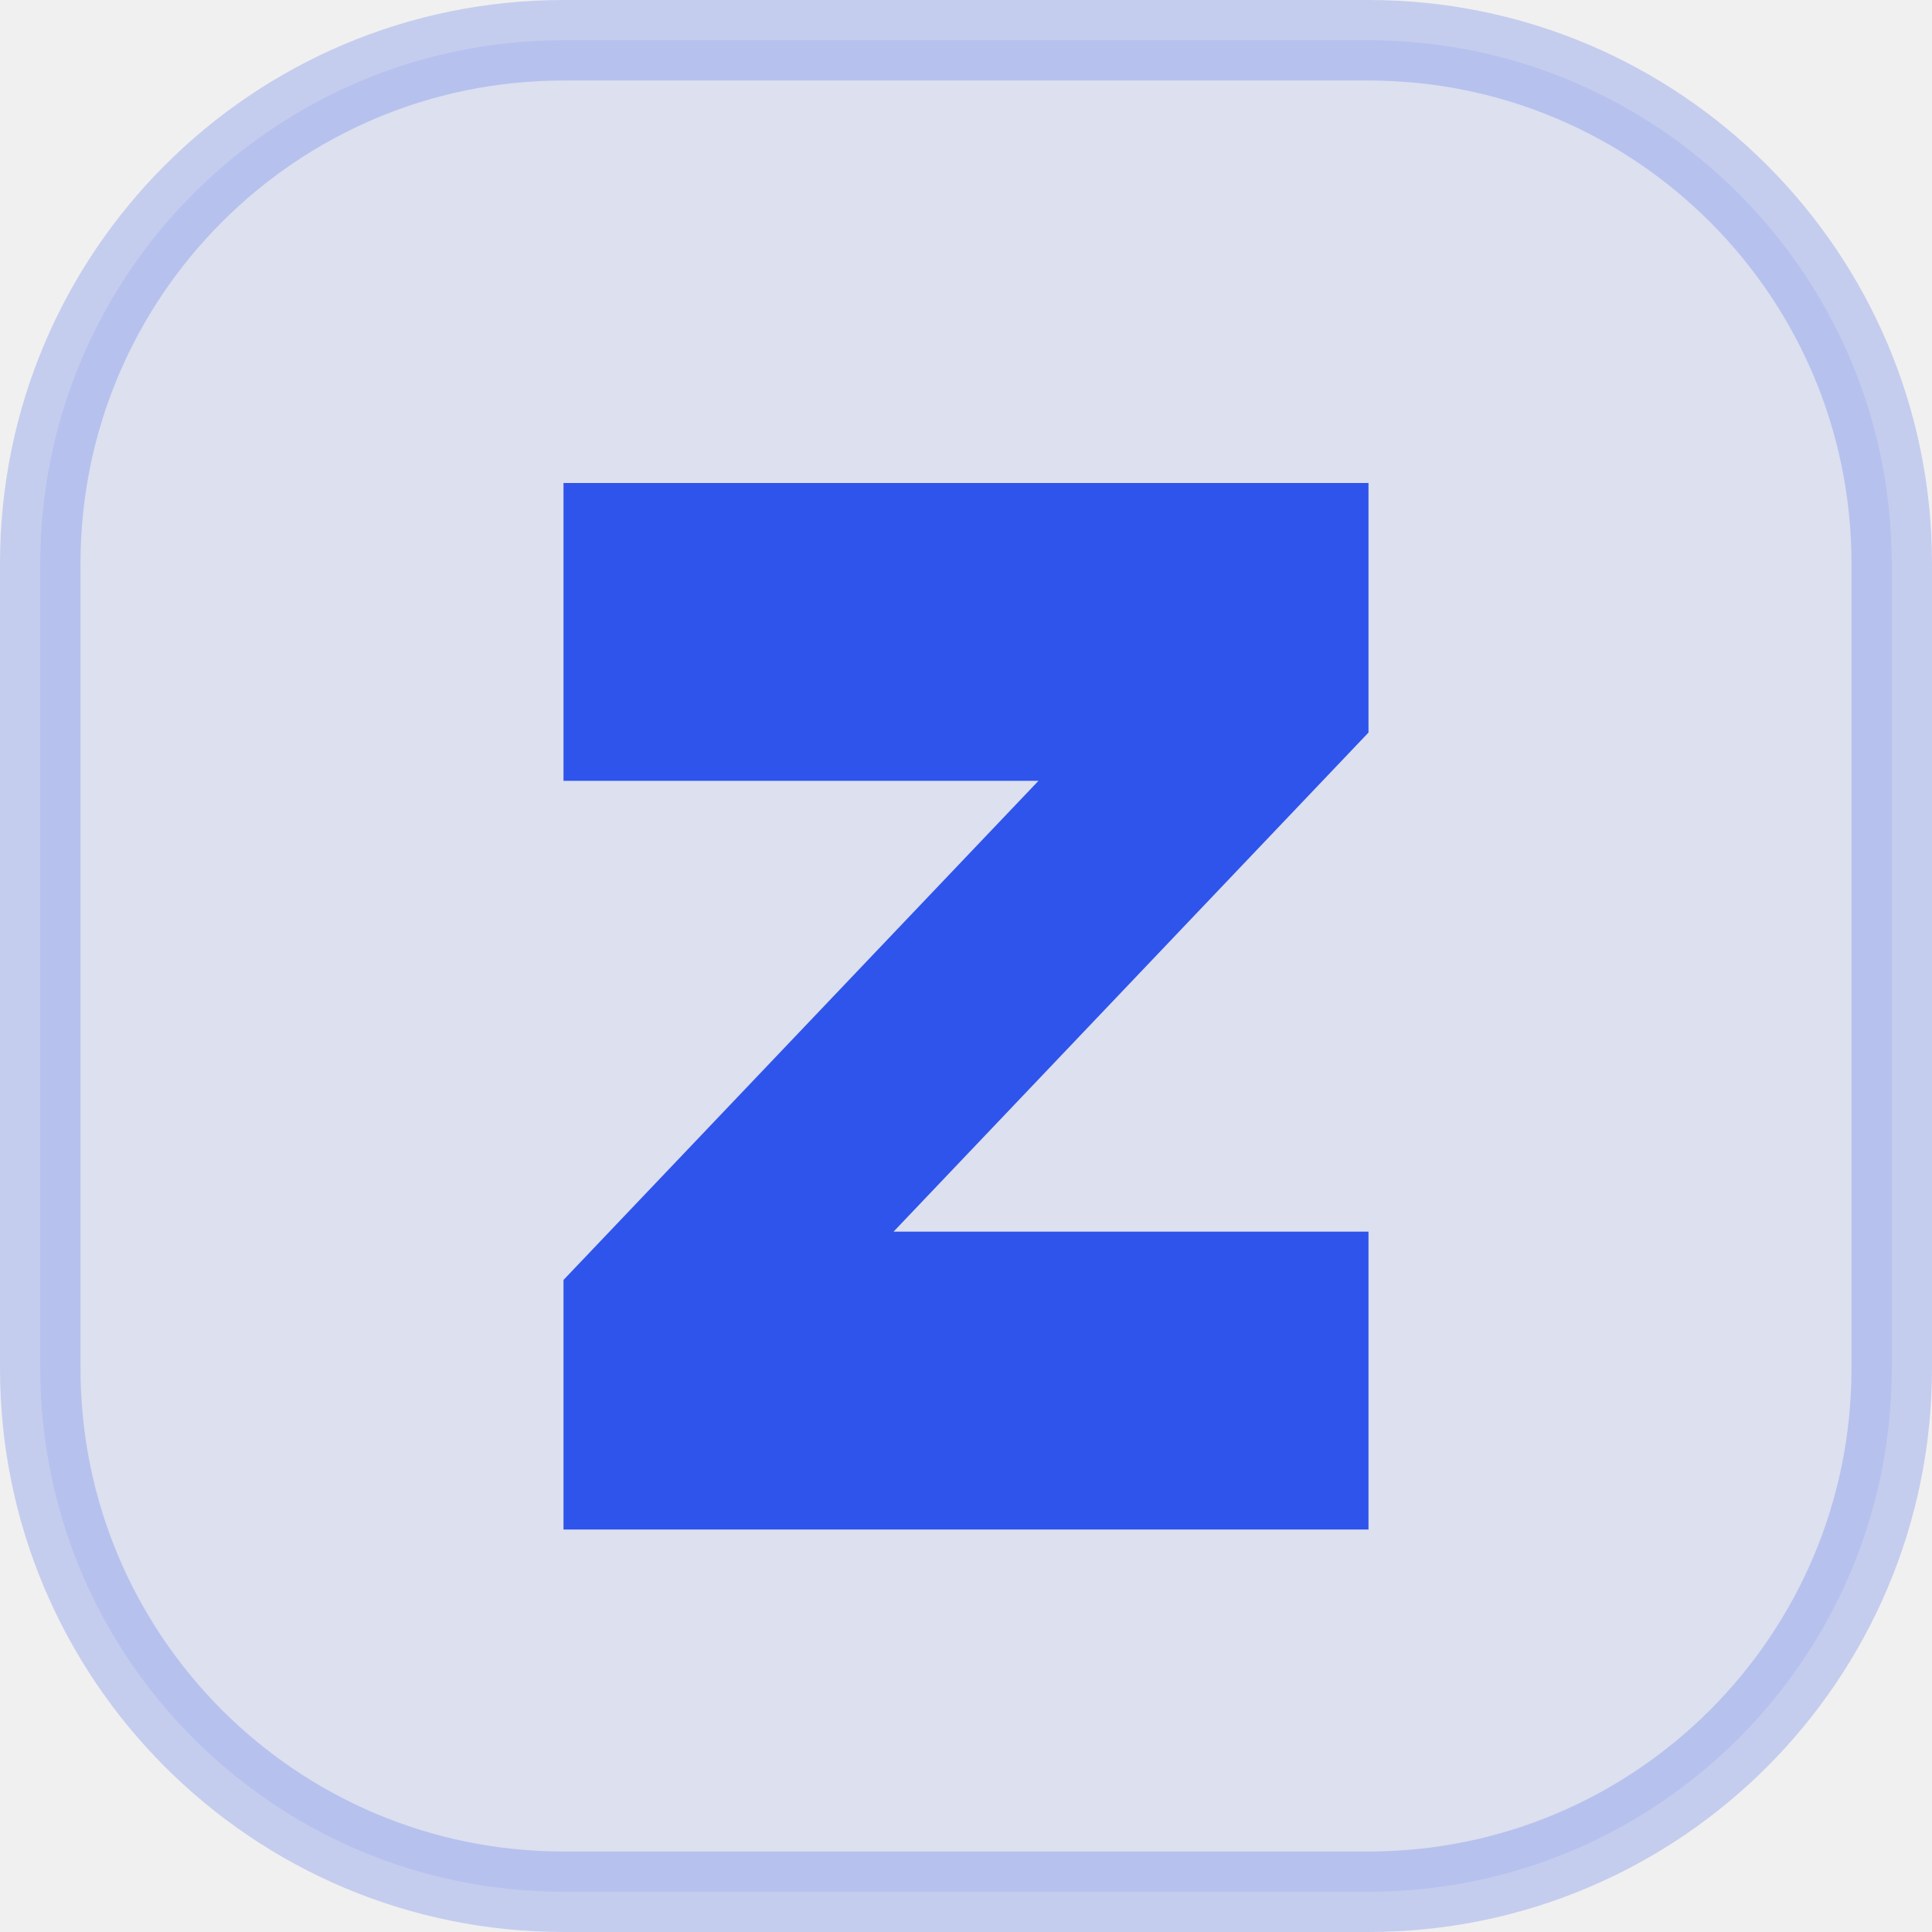
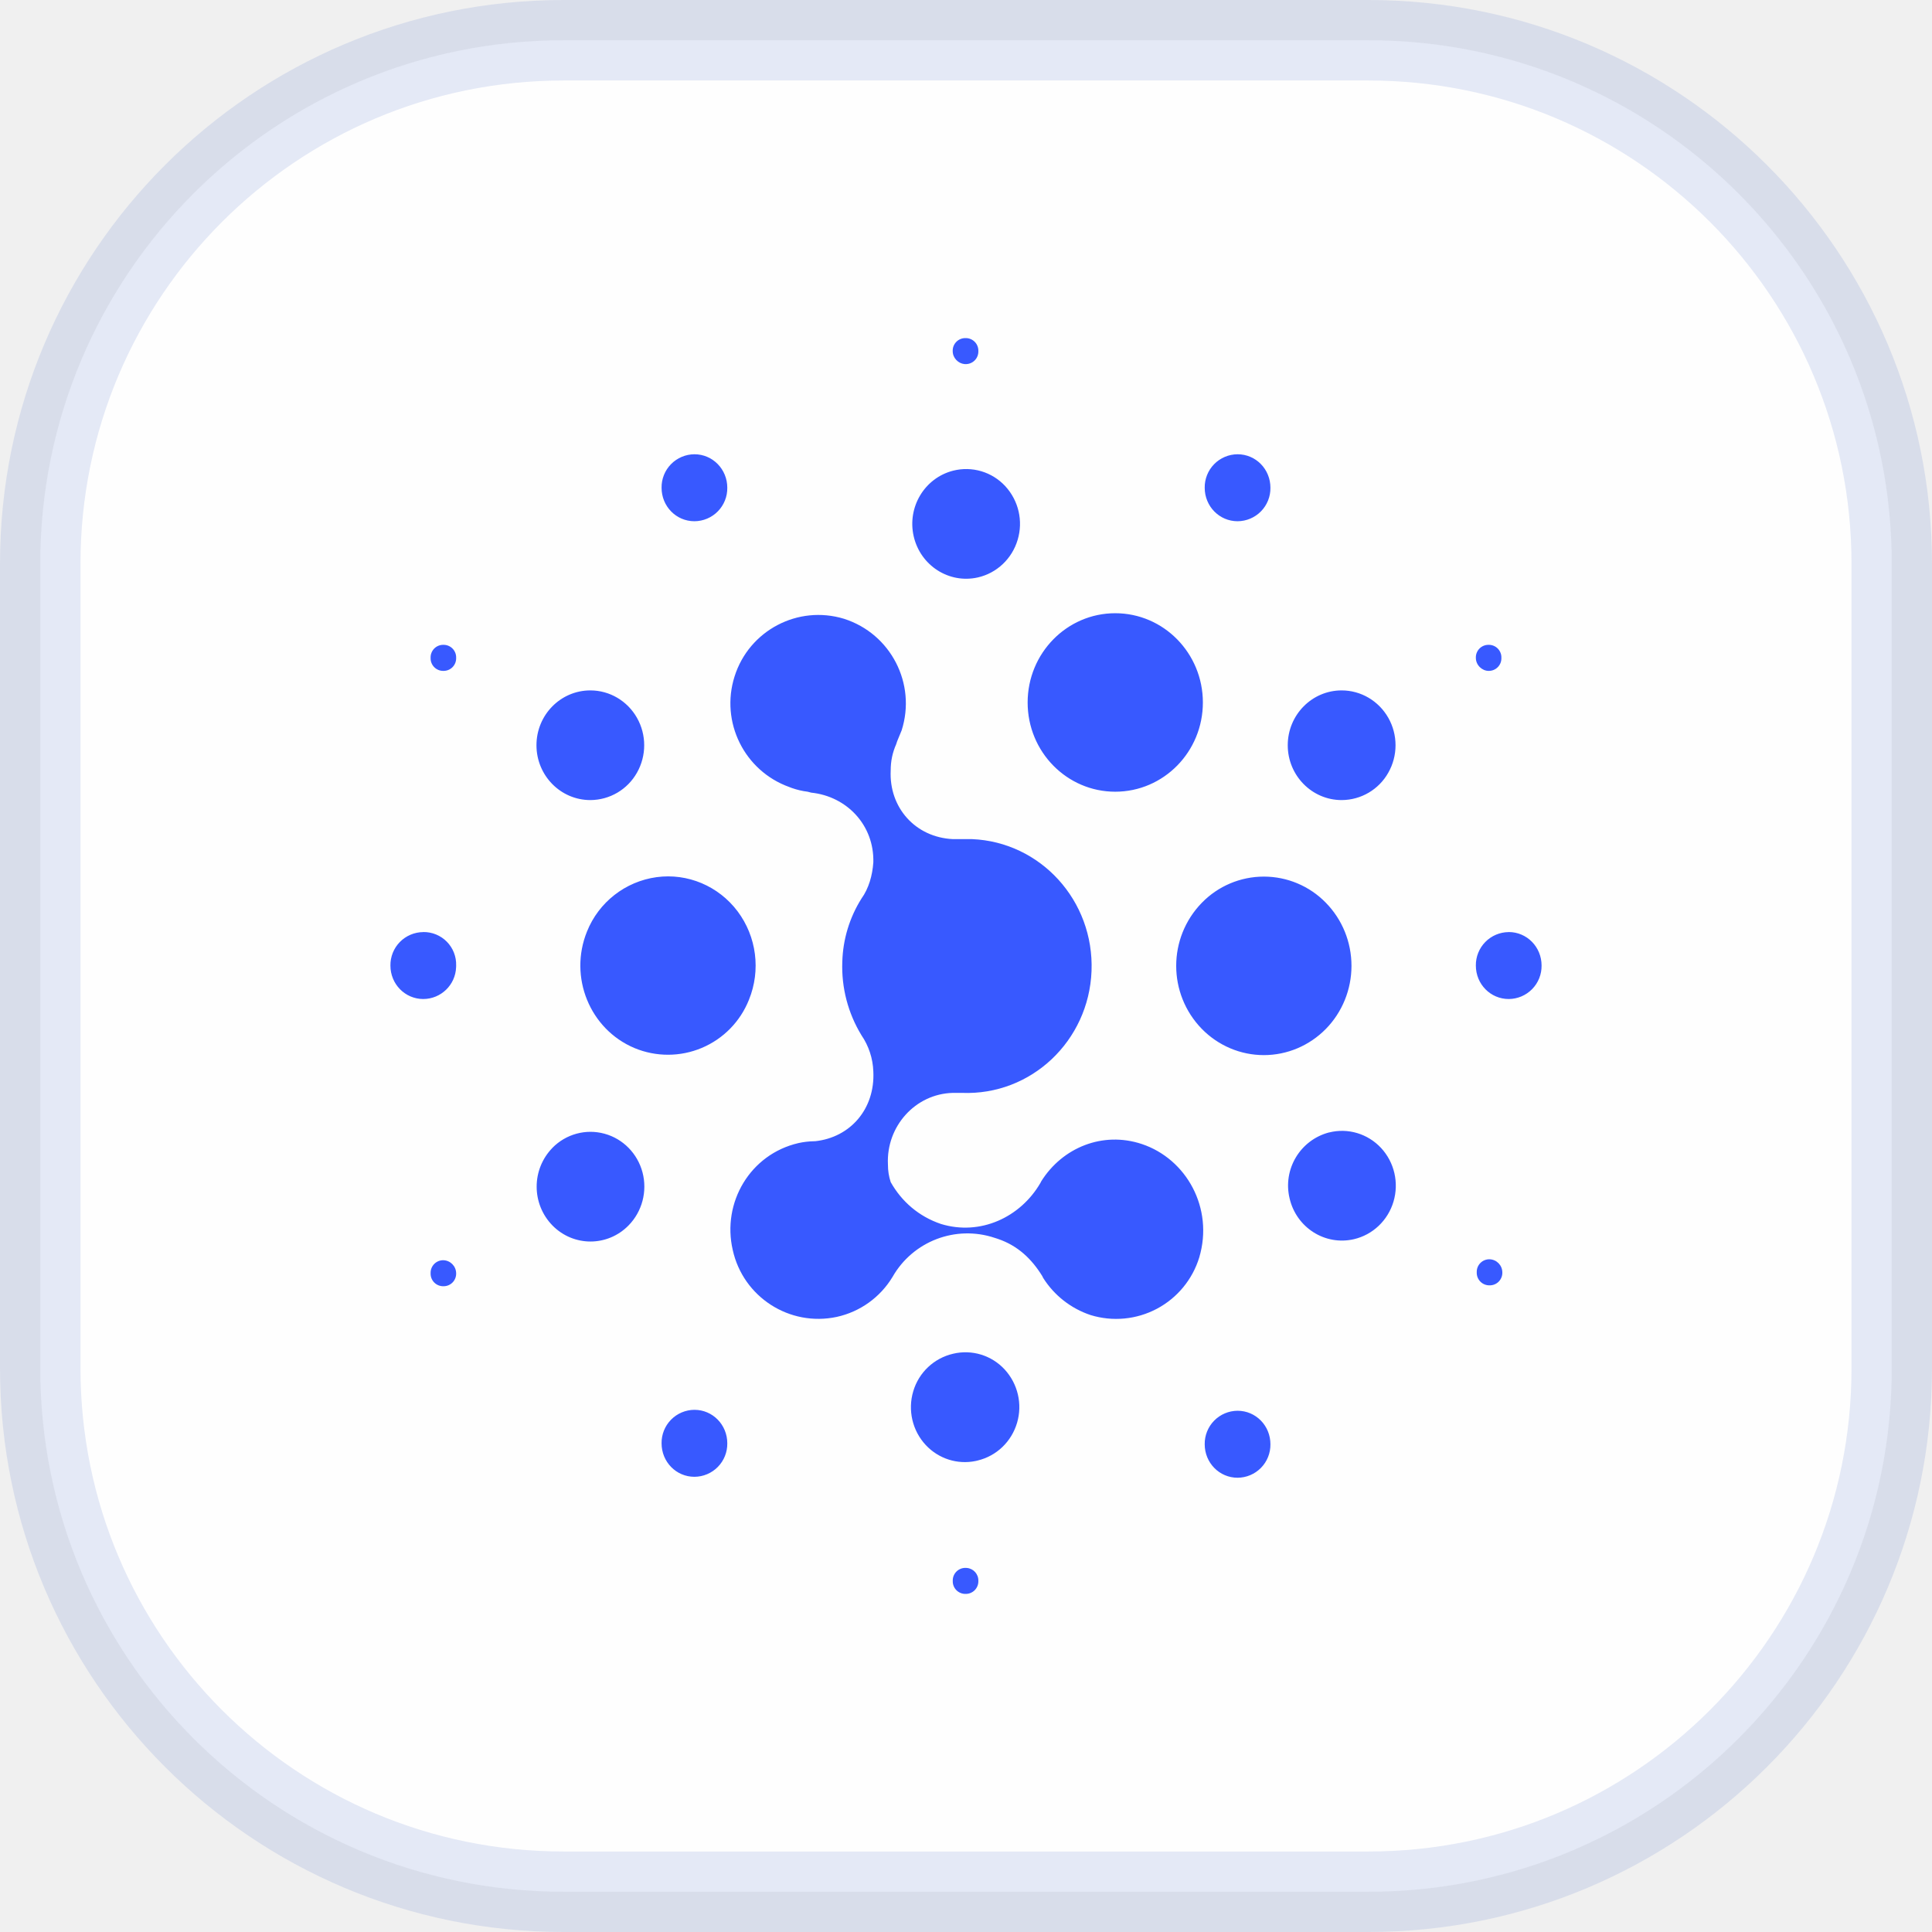
<svg xmlns="http://www.w3.org/2000/svg" width="24" height="24" viewBox="0 0 24 24" role="img">
-   <rect x="0.5" y="0.5" width="23" height="23" rx="6.5" fill="#2F54EB" fill-opacity="0.1" stroke="#2F54EB" stroke-opacity="0.22" />
-   <path fill="#2F54EB" d="M7 6h10v3.1l-5.9 6.2H17V19H7v-3.1l5.9-6.2H7z" />
+   <rect x="0.5" y="0.5" width="23" height="23" rx="6.5" fill="#FFFFFF" fill-opacity="0.9" stroke="#5B78C8" stroke-opacity="0.16" />
+   <g transform="translate(4.2 4.2) scale(0.65)">
+     <path d="M11.991 23.503a.24.24 0 00-.244.248.24.24 0 00.244.249.24.24 0 00.245-.249.24.24 0 00-.22-.247l-.025-.001zM9.671 5.365a1.697 1.697 0 011.099 2.132l-.071.172-.016.04-.018.054c-.07.16-.104.32-.104.498-.035.71.47 1.279 1.186 1.314h.366c1.309.053 2.338 1.173 2.286 2.523-.052 1.332-1.152 2.38-2.478 2.327h-.174c-.715.018-1.274.64-1.239 1.368 0 .124.018.23.053.337.209.373.54.658.96.8.75.23 1.517-.125 1.9-.782l.018-.035c.402-.64 1.17-.96 1.92-.711.854.284 1.378 1.226 1.099 2.167a1.661 1.661 0 01-2.077 1.102 1.711 1.711 0 01-.907-.711l-.017-.035c-.2-.323-.463-.58-.851-.711l-.056-.018a1.646 1.646 0 00-1.954.746 1.66 1.66 0 01-1.065.764 1.677 1.677 0 01-1.989-1.279c-.209-.906.332-1.83 1.257-2.043a1.51 1.51 0 01.296-.035h.018c.68-.071 1.151-.622 1.116-1.333a1.307 1.307 0 00-.227-.693 2.515 2.515 0 01-.366-1.403 2.39 2.39 0 01.366-1.208c.14-.195.21-.444.227-.693.018-.71-.506-1.261-1.186-1.332l-.07-.018a1.43 1.43 0 01-.299-.07l-.05-.019a1.7 1.7 0 01-1.047-2.114 1.68 1.68 0 012.094-1.101zm-5.575 10.11c.26-.264.639-.367.994-.27.355.096.633.379.728.74.095.362-.007.748-.267 1.013-.402.41-1.053.41-1.455 0a1.062 1.062 0 010-1.482zm14.845-.294c.359-.09.738.024.992.297.254.274.344.665.237 1.025-.107.36-.396.634-.756.718-.551.128-1.1-.22-1.23-.781a1.05 1.05 0 01.757-1.26zm-.064-4.39c.314.32.49.753.49 1.206 0 .452-.176.886-.49 1.206-.315.32-.74.5-1.185.5-.444 0-.87-.18-1.184-.5a1.727 1.727 0 010-2.412 1.654 1.654 0 012.369 0zm-11.243.163c.364.484.447 1.128.218 1.691a1.665 1.665 0 01-2.188.923c-.855-.36-1.26-1.358-.907-2.228a1.68 1.68 0 011.33-1.038c.593-.08 1.183.169 1.547.652zm11.545-4.221c.368 0 .708.2.892.524.184.324.184.724 0 1.048a1.026 1.026 0 01-.892.524c-.568 0-1.03-.47-1.03-1.048 0-.579.462-1.048 1.03-1.048zm-14.358 0c.368 0 .707.2.891.524.184.324.184.724 0 1.048a1.026 1.026 0 01-.891.524c-.569 0-1.03-.47-1.03-1.048 0-.579.461-1.048 1.03-1.048zm10.031-1.475c.925 0 1.675.764 1.675 1.706s-.75 1.705-1.675 1.705-1.674-.763-1.674-1.705c0-.942.75-1.706 1.674-1.706zm-2.626-.684c.362-.082.653-.356.761-.718a1.062 1.062 0 00-.238-1.028 1.017 1.017 0 00-.996-.294c-.547.14-.881.7-.752 1.257.13.558.675.907 1.225.783zm0 16.876c.359-.087.644-.36.75-.72a1.062 1.062 0 00-.237-1.019 1.018 1.018 0 00-.985-.301 1.037 1.037 0 00-.762.717c-.108.361-.017.754.239 1.028.245.263.606.377.953.305l.043-.01zM17.19 3.5a.631.631 0 00.628-.64c0-.355-.279-.64-.628-.64a.631.631 0 00-.628.64c0 .355.28.64.628.64zm-10.38 0a.631.631 0 00.628-.64c0-.355-.28-.64-.628-.64a.631.631 0 00-.628.64c0 .355.279.64.628.64zm-5.182 7.852a.631.631 0 00-.628.64c0 .354.28.639.628.639a.63.63 0 00.627-.606l.001-.034a.62.62 0 00-.628-.64zm5.182 9.13a.631.631 0 00-.628.64c0 .355.279.64.628.64a.631.631 0 00.628-.64c0-.355-.28-.64-.628-.64zm10.38.018a.631.631 0 00-.628.64c0 .355.28.64.628.64a.631.631 0 00.628-.64c0-.355-.279-.64-.628-.64zm5.182-9.148a.631.631 0 00-.628.64c0 .354.279.639.628.639a.631.631 0 00.628-.64c0-.355-.28-.64-.628-.64zm-.384-4.992a.24.24 0 00.244-.249.24.24 0 00-.244-.249.24.24 0 00-.244.249c0 .142.122.249.244.249zM11.991.497a.24.24 0 00.245-.248A.24.24 0 0011.99 0a.24.24 0 00-.244.249c0 .133.108.236.223.247l.021.001zM2.011 6.36a.24.24 0 00.245-.249.24.24 0 00-.244-.249.24.24 0 00-.244.249.24.24 0 00.244.249zm0 11.263a.24.24 0 00-.243.248.24.24 0 00.244.249.24.24 0 00.244-.249.252.252 0 00-.244-.248zm19.995-.018a.24.24 0 00-.245.248.24.24 0 00.245.25.24.24 0 00.244-.25.252.252 0 00-.244-.248z" fill="#3859FF" fill-rule="nonzero" />
+   </g>
</svg>
